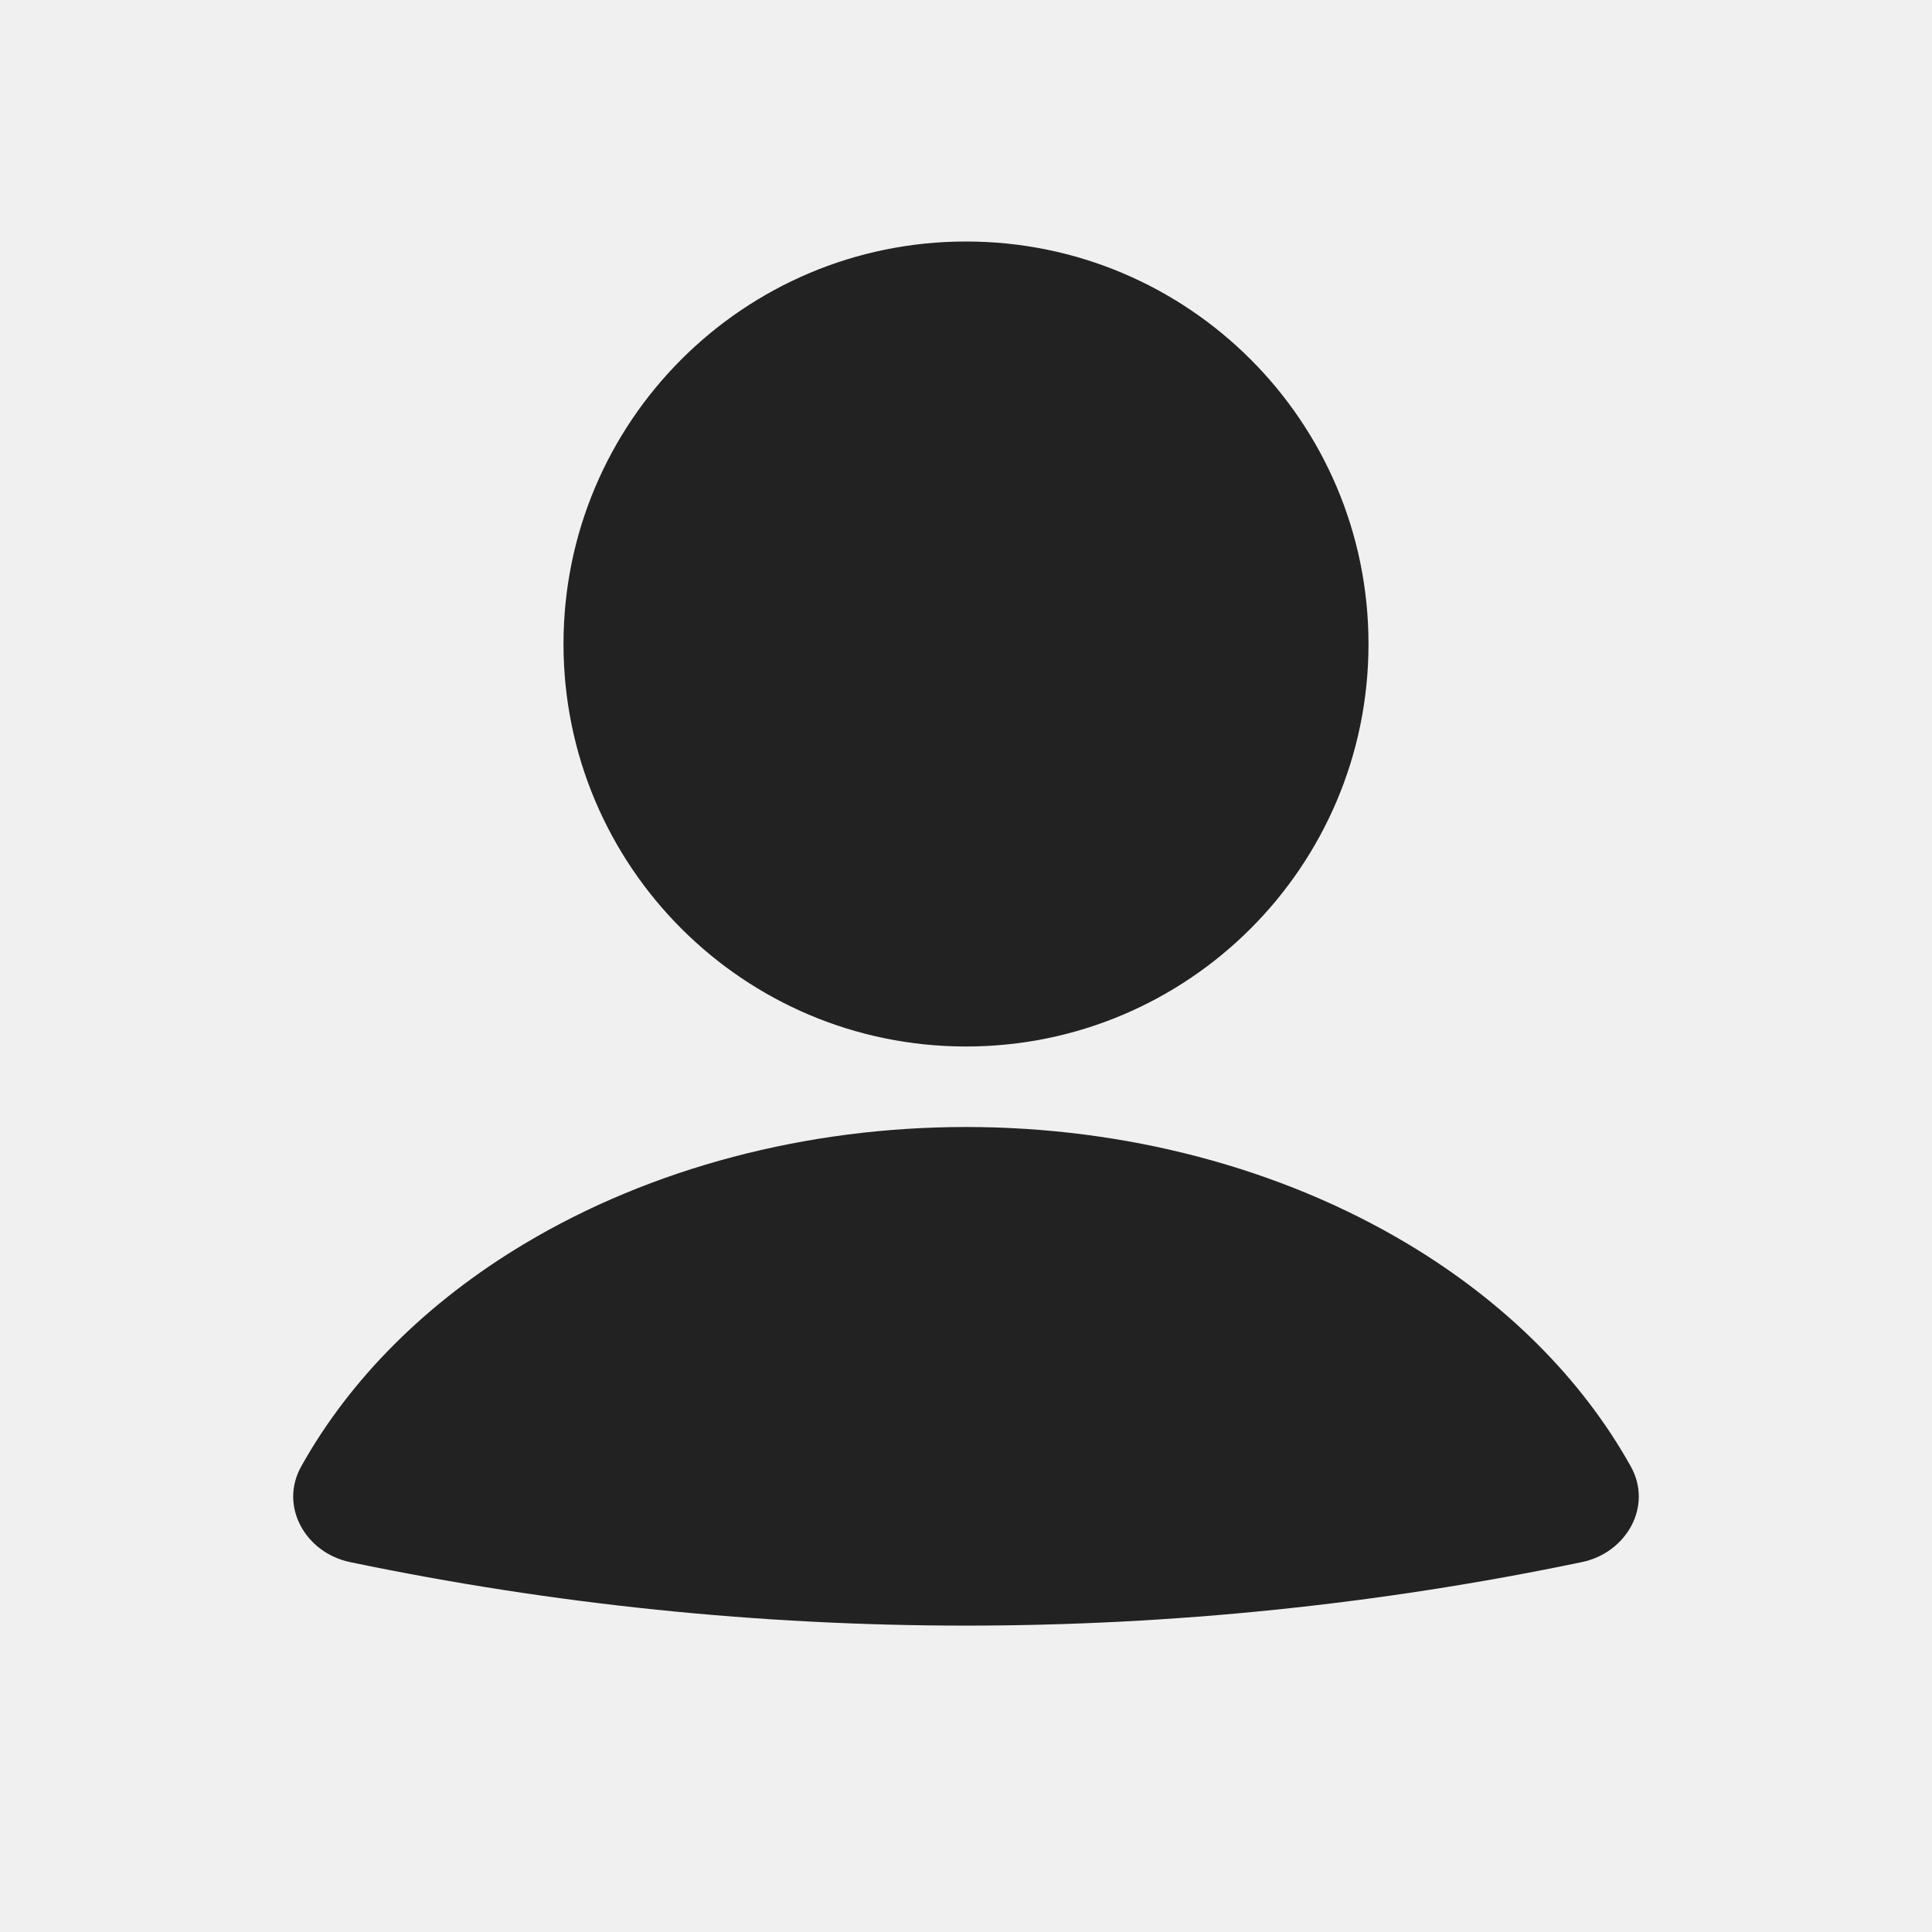
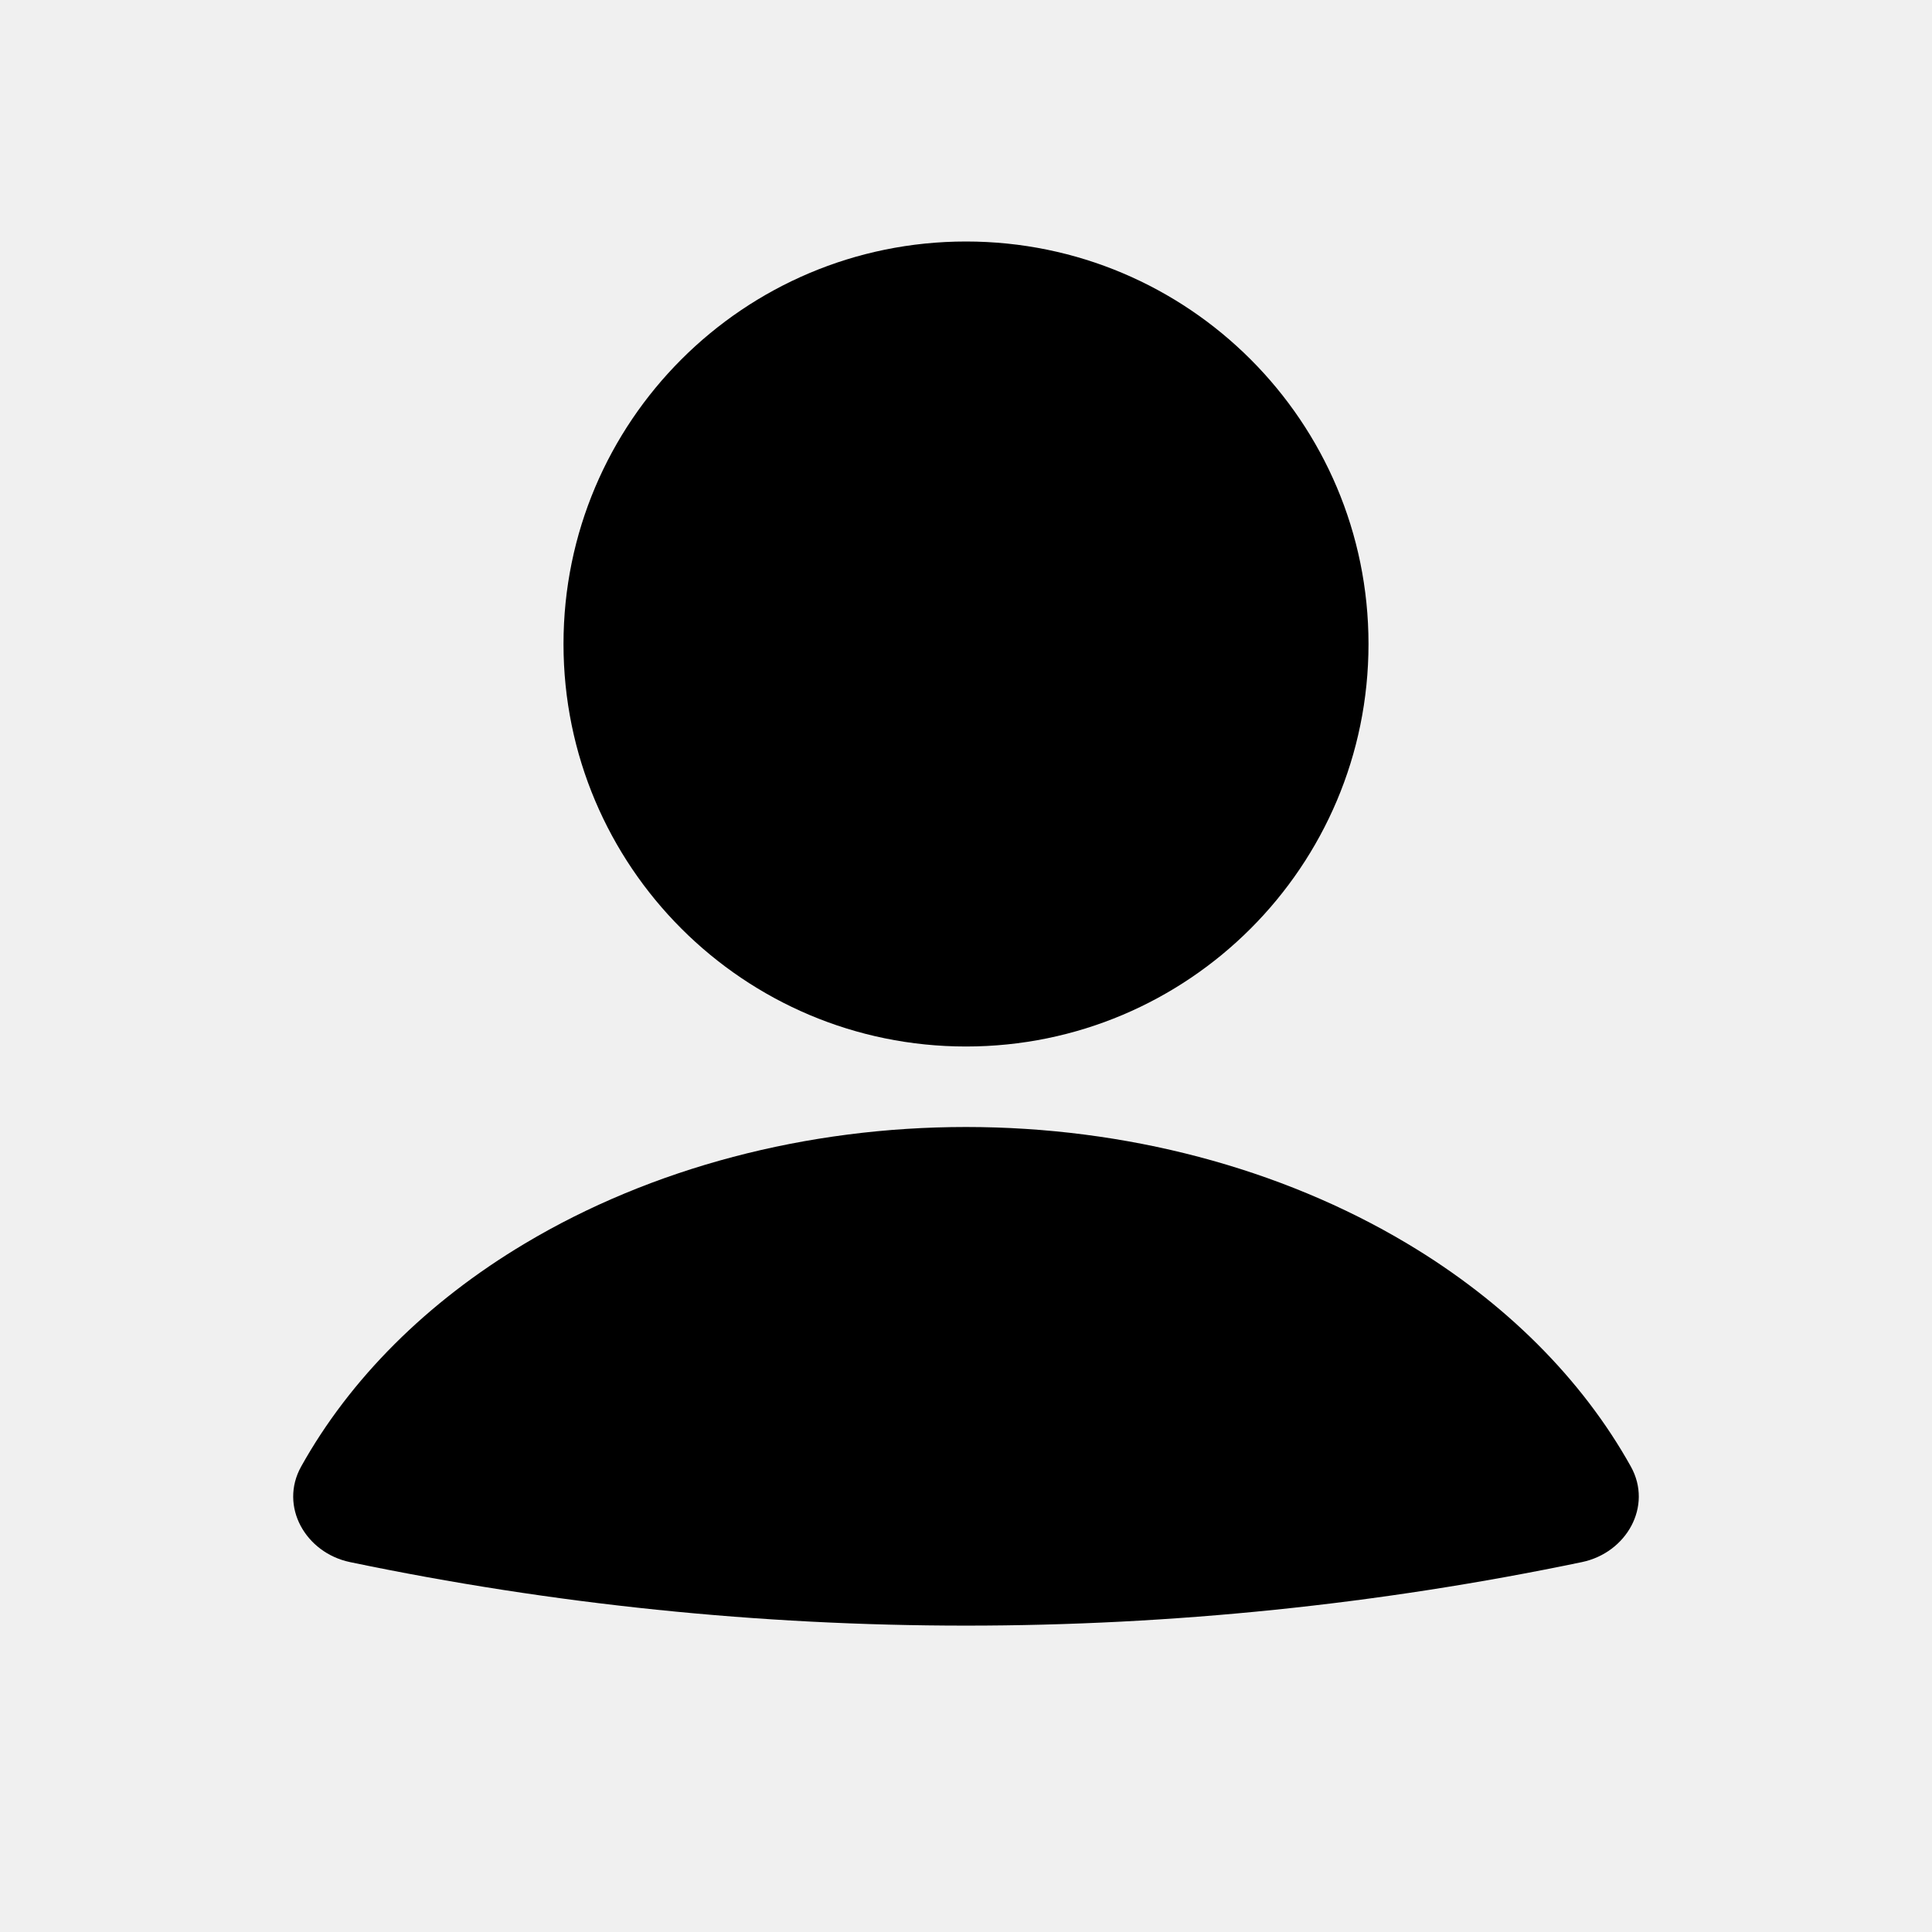
<svg xmlns="http://www.w3.org/2000/svg" width="24" height="24" viewBox="0 0 24 24" fill="none">
  <g clip-path="url(#clip0_4085_8601)">
-     <path d="M19.651 19.405C20.204 19.29 20.534 18.712 20.259 18.218C19.653 17.131 18.699 16.175 17.479 15.447C15.907 14.508 13.981 14 12 14C10.019 14 8.093 14.508 6.521 15.447C5.301 16.175 4.347 17.131 3.741 18.218C3.466 18.712 3.796 19.29 4.348 19.405C9.395 20.457 14.605 20.457 19.651 19.405Z" fill="#222222" />
-     <circle cx="12" cy="8" r="5" fill="#222222" />
+     <path d="M19.651 19.405C20.204 19.29 20.534 18.712 20.259 18.218C19.653 17.131 18.699 16.175 17.479 15.447C15.907 14.508 13.981 14 12 14C10.019 14 8.093 14.508 6.521 15.447C5.301 16.175 4.347 17.131 3.741 18.218C3.466 18.712 3.796 19.29 4.348 19.405C9.395 20.457 14.605 20.457 19.651 19.405Z" fill="#000000" />
+     <circle cx="12" cy="8" r="5" fill="#000000" />
  </g>
  <defs>
    <clipPath id="clip0_4085_8601">
      <rect width="24" height="24" fill="white" />
    </clipPath>
  </defs>
</svg>
